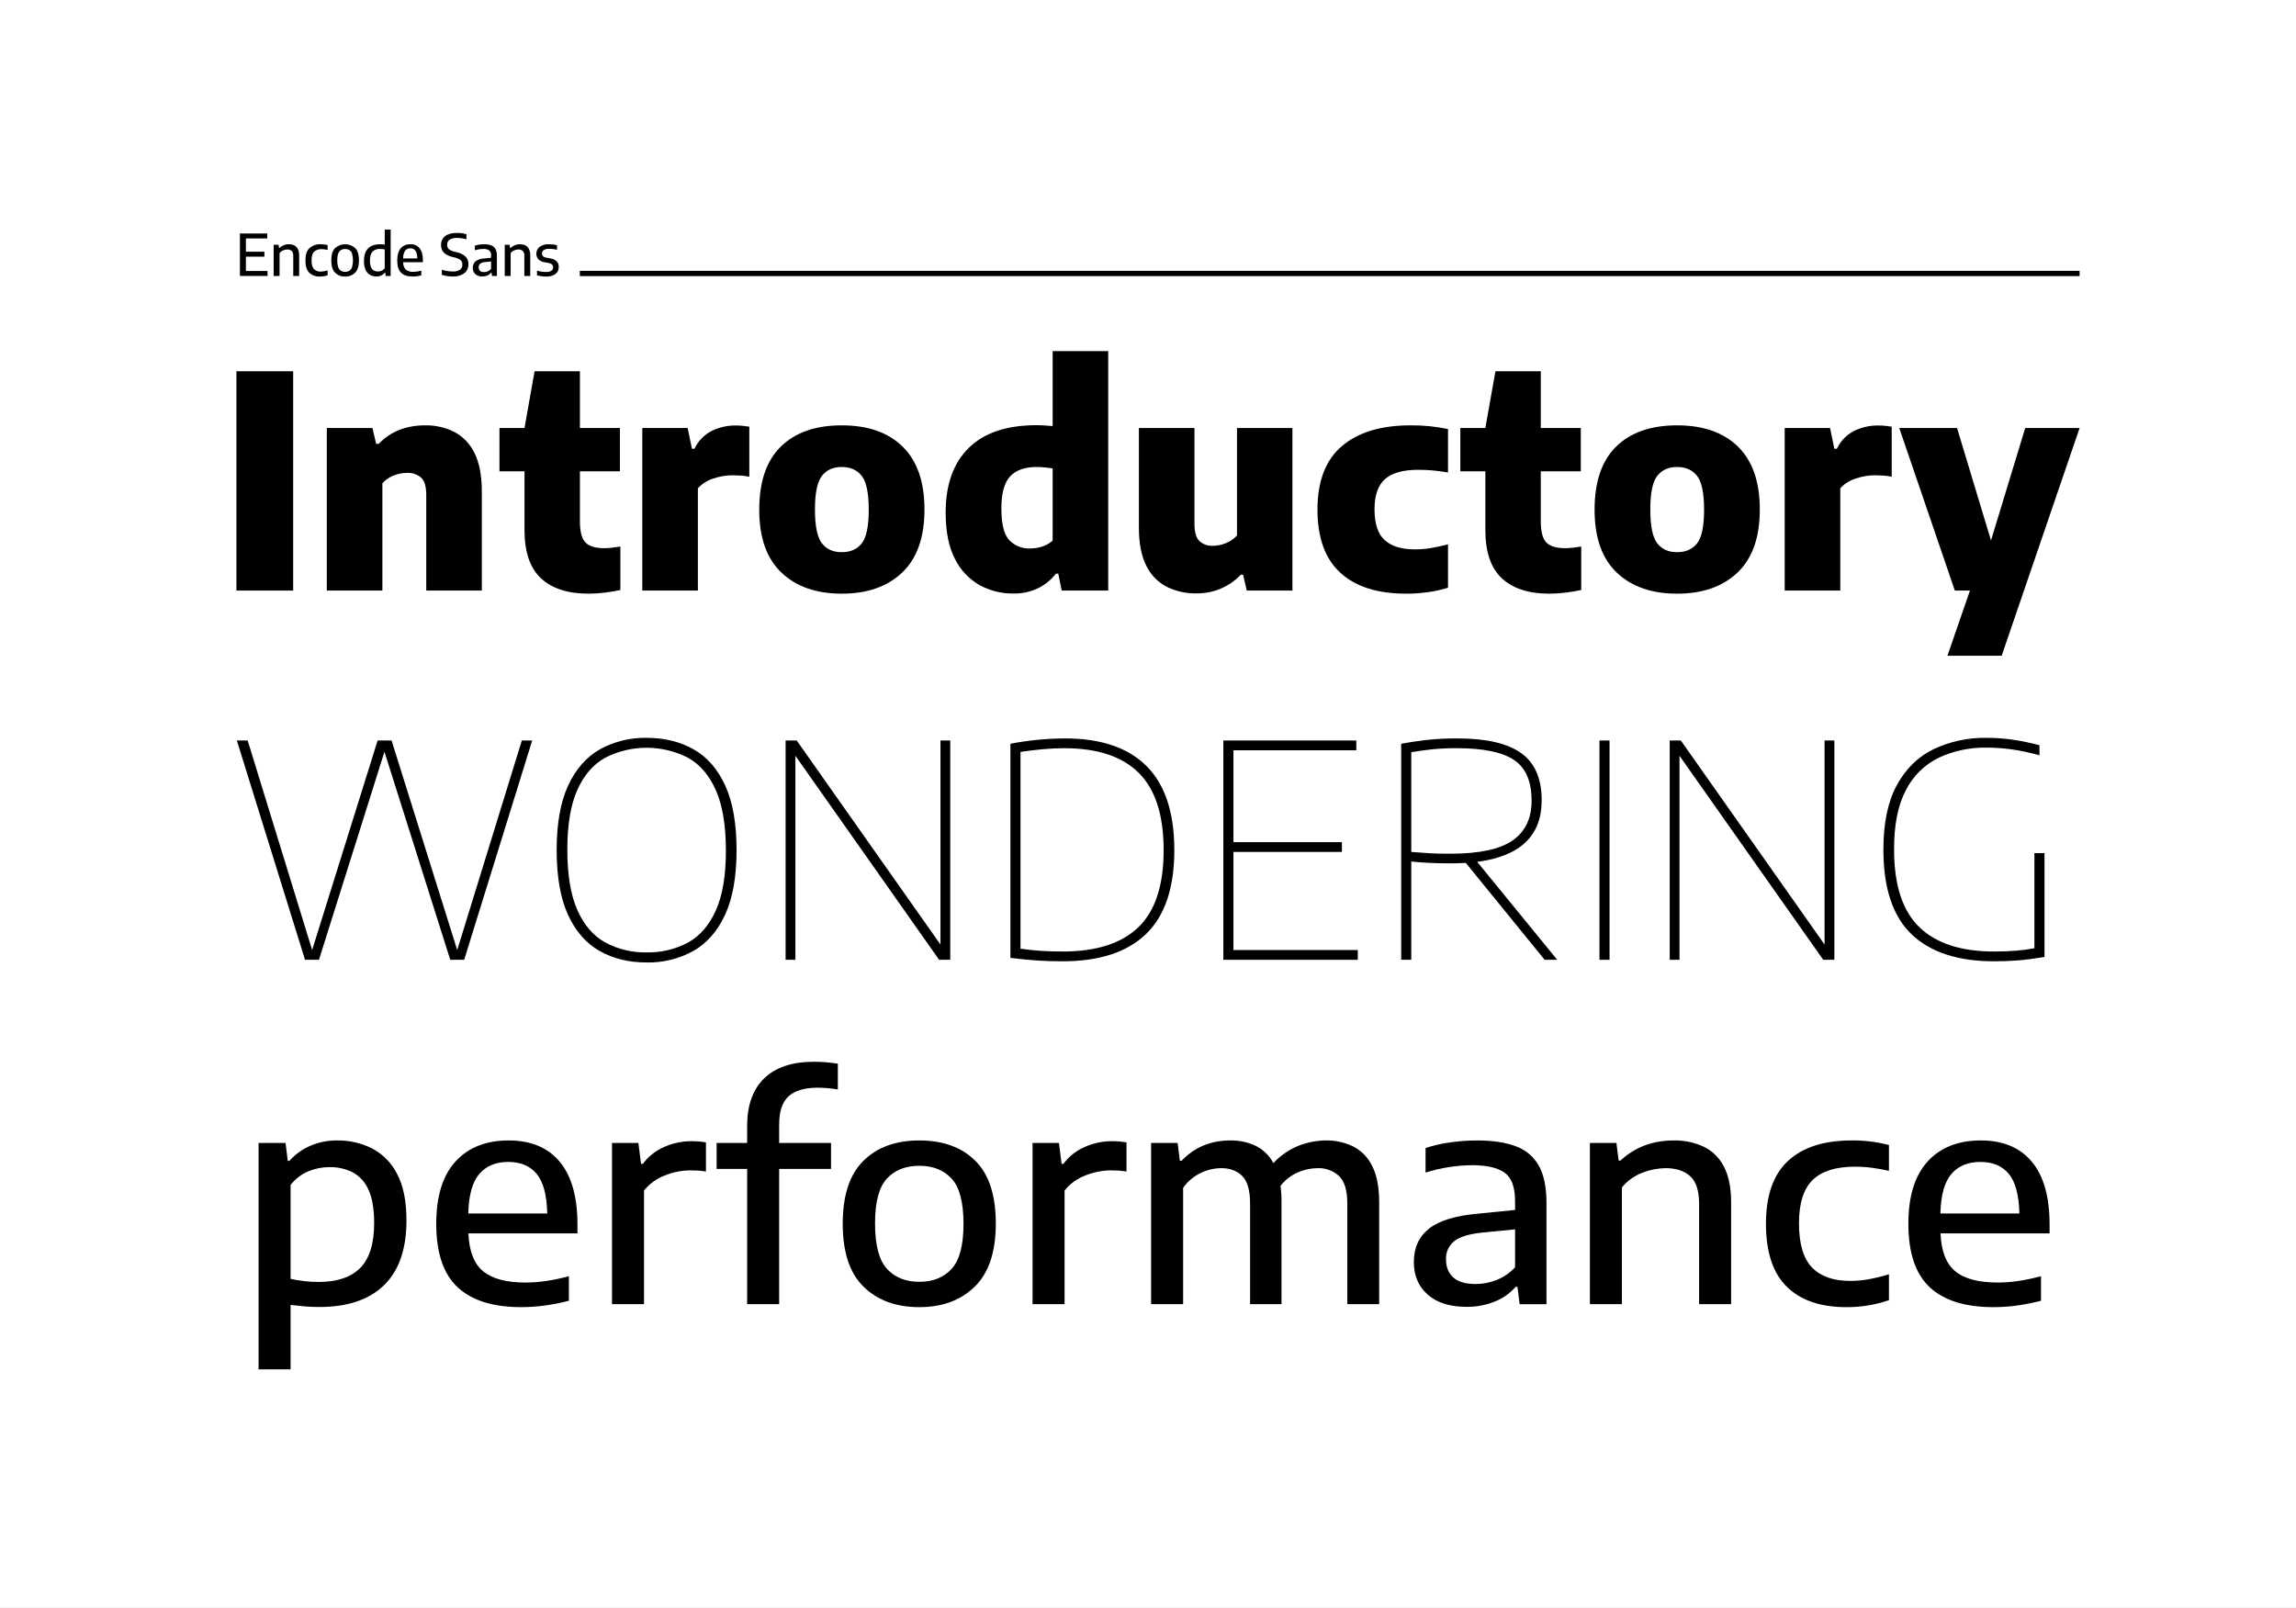
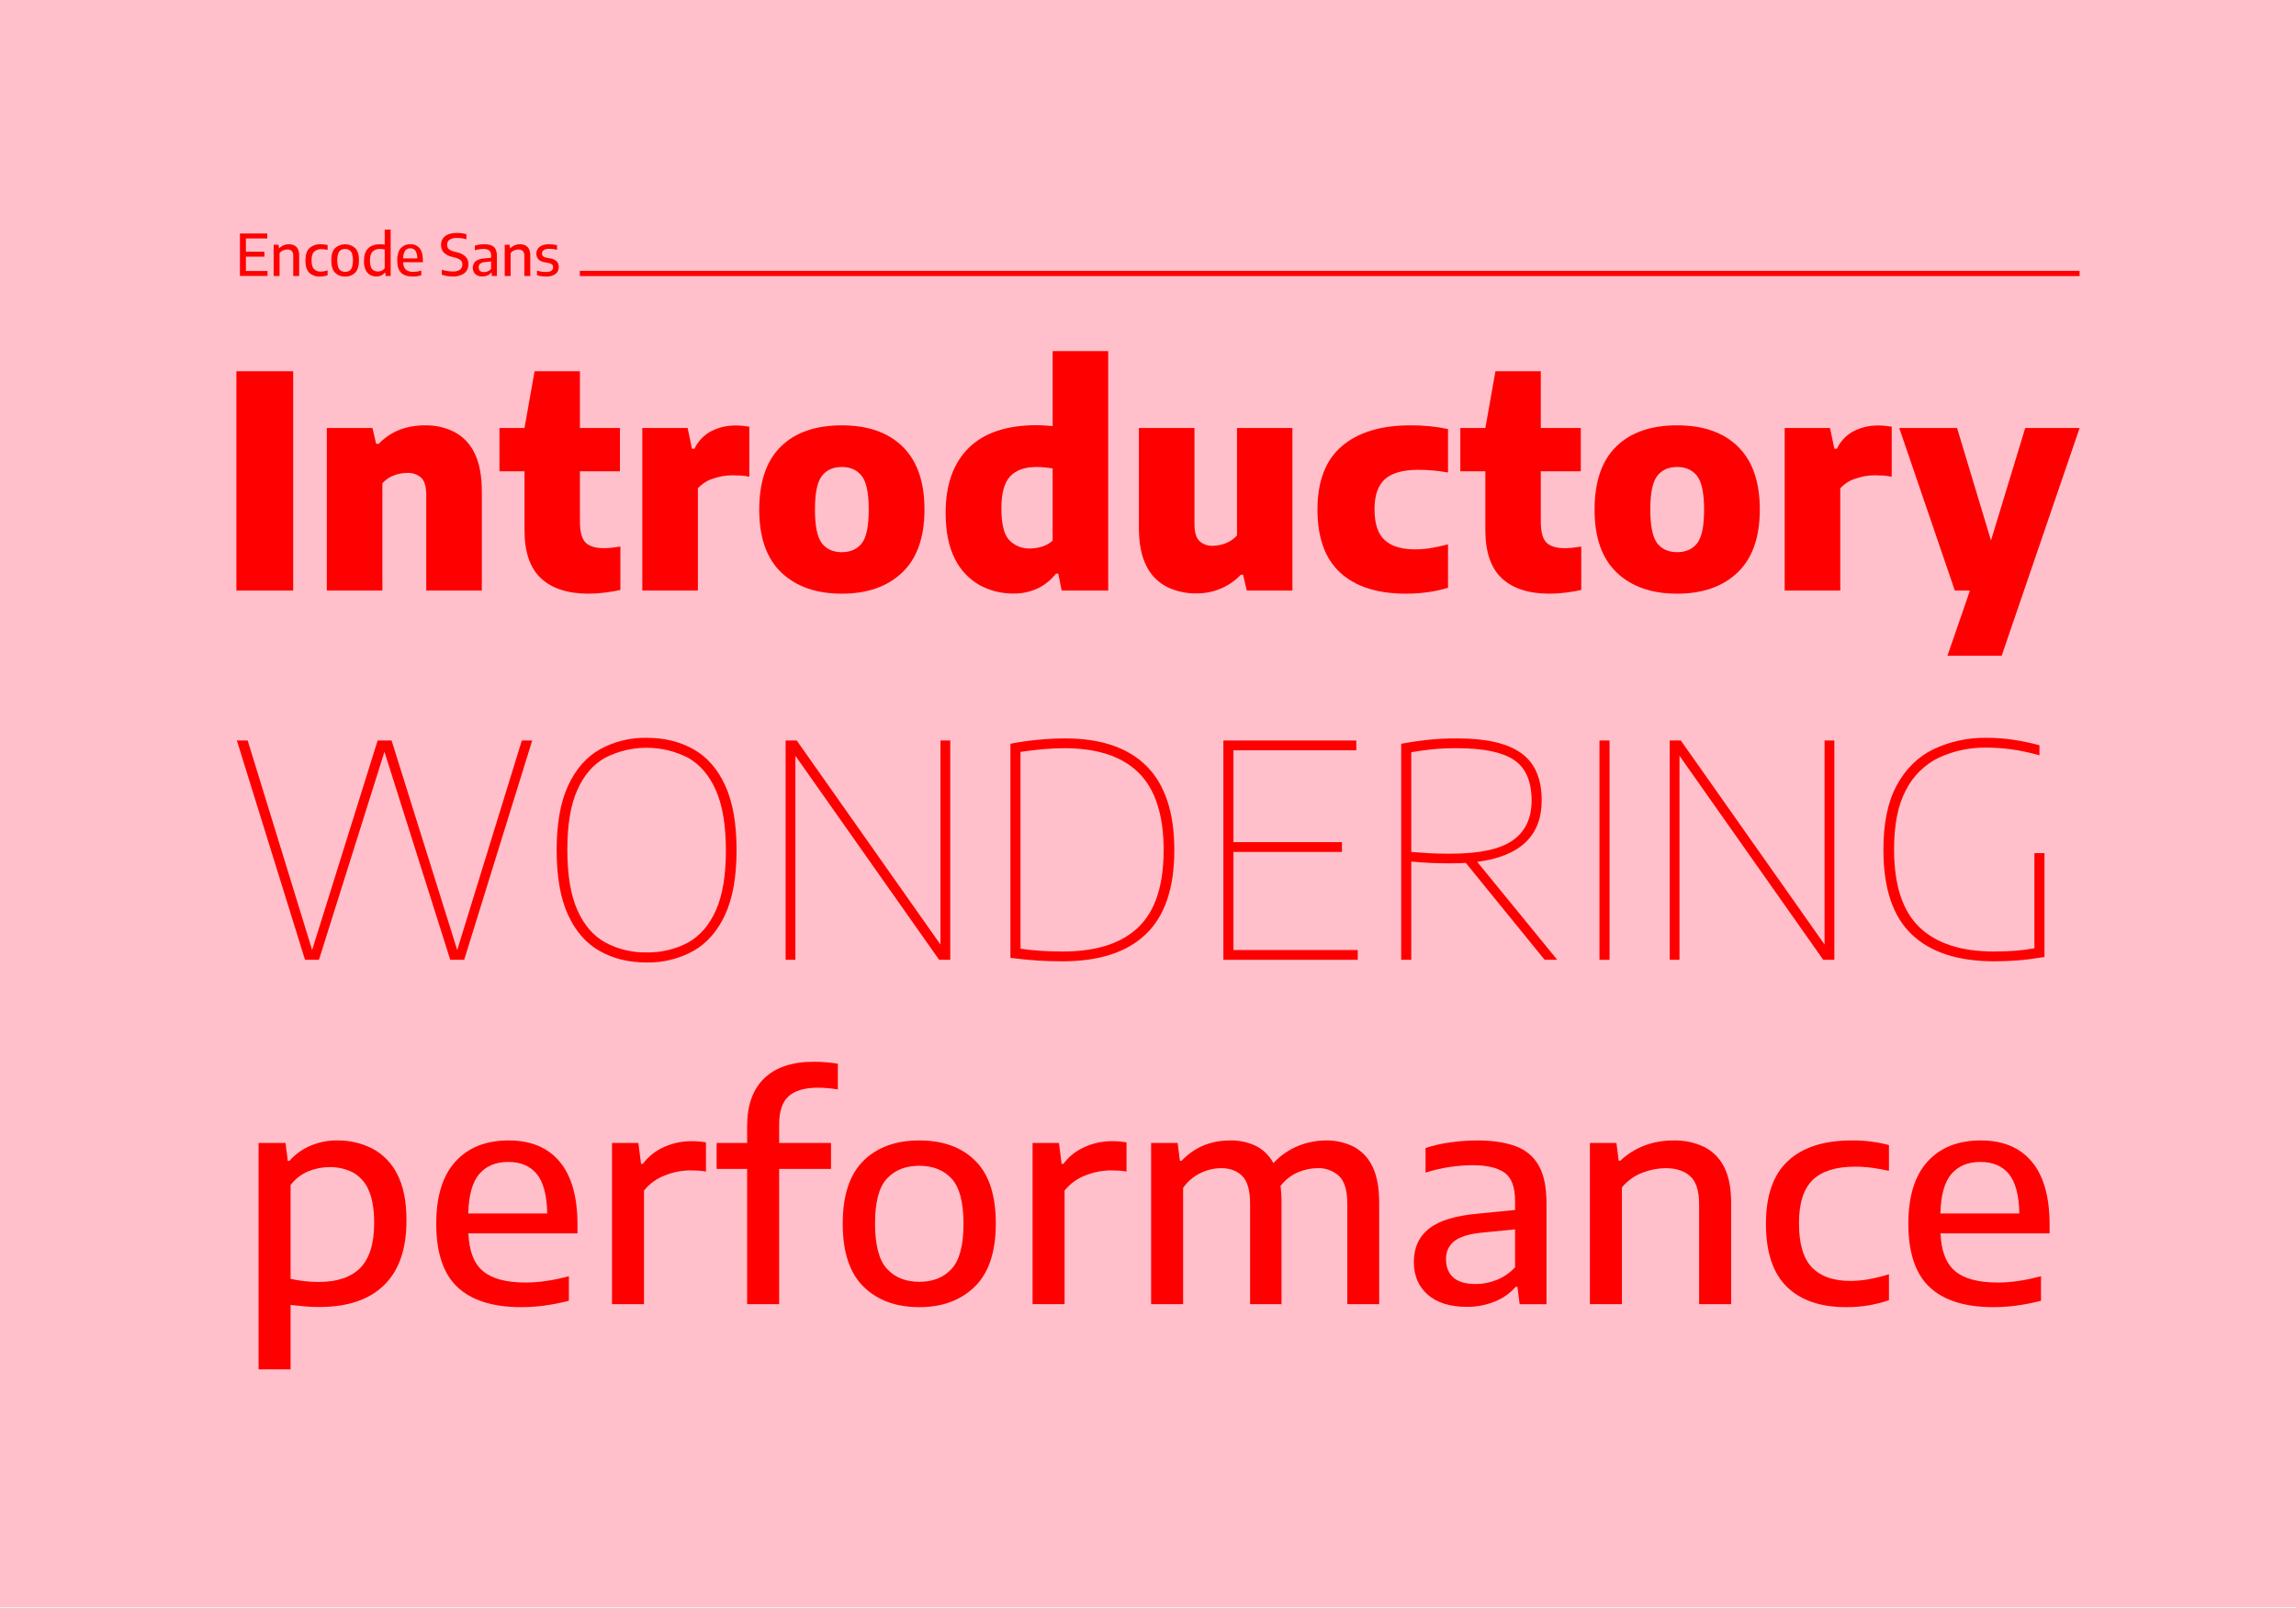
<svg xmlns="http://www.w3.org/2000/svg" viewBox="0 0 1200 840">
  <style type="text/css">
-   * { fill: black; }
-   .bg { fill: white; }
+   * { fill: red; }
+   .bg { fill: pink; }

  @media (prefers-color-scheme: dark) {
-     * { fill: white; }
-     .bg { fill: transparent; }
+     * { fill: blue; }
+     .bg { fill: lightblue; }
  }

  @media (prefers-color-scheme: light) {
-     * { fill: black; }
-     .bg { fill: transparent; }
+     * { fill: green; }
+     .bg { fill: lightgreen; }
  }

  </style>
  <rect class="bg" x="0" y="0" width="1200" height="840" />
  <g>
    <path d="M123.563,308.679V194.05h29.664V308.679Z" />
    <path d="M170.808,308.679V223.714h23.855l1.937,8.287H197.916q9.294-9.68,24.32-9.681a32.802,32.802,0,0,1,15.22,3.446,24.19,24.19,0,0,1,10.533,11.037q3.834,7.592,3.834,20.06V308.679H222.778V258.723q0-6.582-2.672-9.062a10.345,10.345,0,0,0-7.319-2.479,19.033,19.033,0,0,0-7.126,1.394,15.083,15.083,0,0,0-5.809,4.028v56.075Z" />
    <path d="M307.588,310.306q-16.189,0-24.824-8.016-8.637-8.016-8.636-25.288V246.33H261.039V223.714h13.089l5.267-29.664h23.7v29.664h20.912v22.616H303.095v26.179q0,8.056,2.905,11.037,2.904,2.982,9.72,2.982a34.381,34.381,0,0,0,3.95-.232q2.013-.232,4.57-.62v22.694q-3.409.773-7.9,1.355A68.17,68.17,0,0,1,307.588,310.306Z" />
    <path d="M335.701,308.679V223.714h23.7l2.246,10.843h1.316a20.193,20.193,0,0,1,8.946-9.294,27.945,27.945,0,0,1,12.741-2.866,36.047,36.047,0,0,1,3.718.194q1.859.194,3.253.426V249.196a29.521,29.521,0,0,0-4.415-.62q-2.323-.154-4.337-.155a30.776,30.776,0,0,0-10.262,1.782,17.878,17.878,0,0,0-7.861,5.034v53.442Z" />
    <path d="M439.953,310.306q-19.983,0-31.562-11.037-11.58-11.037-11.579-32.801,0-21.995,11.308-33.072,11.307-11.076,31.833-11.076,20.524,0,31.872,11.192,11.346,11.193,11.347,32.801,0,21.842-11.618,32.917Q459.936,310.307,439.953,310.306Zm0-21.687q6.814,0,10.456-4.647,3.64-4.647,3.64-17.504,0-13.088-3.679-17.736-3.68-4.647-10.417-4.647-6.738,0-10.378,4.647-3.642,4.647-3.64,17.582,0,12.935,3.602,17.62Q433.137,288.621,439.953,288.619Z" />
    <path d="M529.564,310.228a36.025,36.025,0,0,1-17.542-4.376,31.878,31.878,0,0,1-12.896-13.67q-4.879-9.294-4.879-24.243,0-21.918,12.044-33.808,12.042-11.889,35.434-11.889,2.246,0,4.415.155,2.167.156,4.027.31V183.517h29.044V308.679H554.892l-1.782-8.83h-1.239a26.674,26.674,0,0,1-9.217,7.552A28.608,28.608,0,0,1,529.564,310.228Zm8.83-23.545a20.529,20.529,0,0,0,6.312-1.007,14.808,14.808,0,0,0,5.46-3.098V244.859q-1.704-.309-3.989-.542a43.347,43.347,0,0,0-4.376-.232q-9.294,0-13.864,4.918-4.57,4.92-4.569,16.769,0,12.16,4.105,16.536A14.261,14.261,0,0,0,538.394,286.683Z" />
    <path d="M625.217,310.151a33.619,33.619,0,0,1-15.452-3.447,24.3,24.3,0,0,1-10.65-10.998q-3.874-7.552-3.873-19.944V223.714h29.044v50.034q0,6.584,2.595,9.062a9.722,9.722,0,0,0,7.009,2.479,18.285,18.285,0,0,0,6.816-1.394,15.068,15.068,0,0,0,5.809-4.027V223.714h28.967V308.679h-23.855l-1.937-8.288h-1.162A31.489,31.489,0,0,1,625.217,310.151Z" />
    <path d="M734.888,310.306q-22.463,0-34.389-10.959-11.928-10.958-11.928-32.956,0-22.306,12.741-33.188,12.74-10.881,35.899-10.882a91.711,91.711,0,0,1,19.596,1.936v22.693q-4.107-.697-7.823-1.045-3.718-.349-7.59-.349-12.083,0-17.543,4.879-5.46,4.88-5.46,15.723,0,11.309,5.306,16.148,5.304,4.841,15.761,4.841a52.042,52.042,0,0,0,8.017-.62q3.988-.619,9.333-2.014v22.693a64.692,64.692,0,0,1-10.301,2.285A81.547,81.547,0,0,1,734.888,310.306Z" />
    <path d="M809.781,310.306q-16.189,0-24.824-8.016-8.637-8.016-8.636-25.288V246.33H763.232V223.714h13.089l5.267-29.664h23.7v29.664H826.2v22.616H805.288v26.179q0,8.056,2.905,11.037,2.904,2.982,9.72,2.982a34.381,34.381,0,0,0,3.95-.232q2.013-.232,4.57-.62v22.694q-3.409.773-7.9,1.355A68.17,68.17,0,0,1,809.781,310.306Z" />
    <path d="M876.543,310.306q-19.983,0-31.562-11.037-11.58-11.037-11.579-32.801,0-21.995,11.308-33.072,11.307-11.076,31.833-11.076,20.524,0,31.872,11.192,11.346,11.193,11.347,32.801,0,21.842-11.618,32.917Q896.526,310.307,876.543,310.306Zm0-21.687q6.814,0,10.456-4.647,3.64-4.647,3.64-17.504,0-13.088-3.679-17.736-3.68-4.647-10.417-4.647-6.738,0-10.378,4.647-3.642,4.647-3.64,17.582,0,12.935,3.602,17.62Q869.727,288.621,876.543,288.619Z" />
    <path d="M932.773,308.679V223.714h23.7l2.246,10.843h1.316a20.193,20.193,0,0,1,8.946-9.294,27.945,27.945,0,0,1,12.741-2.866,36.047,36.047,0,0,1,3.718.194q1.859.194,3.253.426V249.196a29.521,29.521,0,0,0-4.415-.62q-2.323-.154-4.337-.155a30.776,30.776,0,0,0-10.262,1.782,17.878,17.878,0,0,0-7.861,5.034v53.442Z" />
    <path d="M1021.688,308.679l-29.044-84.965h30.206l17.737,58.786,17.891-58.786h28.425L1046.163,342.758h-28.347l11.772-34.079Z" />
    <path d="M159.421,501.679,123.793,387.05h5.654l33.691,109.517,34.234-109.517h7.28l34.312,109.517,33.769-109.517h5.421L242.604,501.679h-7.28L200.936,392.937,166.702,501.679Z" />
    <path d="M337.95,503.073q-13.942,0-24.552-6.002-10.612-6.001-16.536-18.937-5.925-12.934-5.925-33.769,0-20.834,6.002-33.769,6.001-12.934,16.613-18.937a48.694,48.694,0,0,1,24.397-6.002q13.942,0,24.552,6.002,10.611,6.003,16.536,18.937,5.925,12.935,5.925,33.769,0,20.836-6.002,33.769-6.003,12.936-16.613,18.937A48.69,48.69,0,0,1,337.95,503.073Zm0-5.267a44.077,44.077,0,0,0,21.648-5.15q9.333-5.15,14.561-16.846,5.228-11.694,5.228-31.136,0-19.826-5.228-31.6-5.228-11.772-14.561-17.001a47.509,47.509,0,0,0-43.257-.039q-9.373,5.19-14.6,16.846-5.228,11.658-5.228,31.174,0,19.829,5.228,31.601,5.228,11.774,14.6,16.962A43.86,43.86,0,0,0,337.95,497.807Z" />
    <path d="M410.597,501.679V387.05h5.809l75.128,106.651V387.05h5.112V501.679H490.837L415.709,395.028V501.679Z" />
    <path d="M555.355,502.454q-6.97,0-13.012-.387-6.042-.388-14.251-1.394V388.754q7.125-1.394,14.522-2.091,7.395-.697,14.135-.697,28.037,0,42.521,14.483,14.482,14.484,14.483,43.916,0,29.587-14.793,43.838Q584.166,502.454,555.355,502.454Zm.155-5.112q26.257,0,39.462-12.702,13.204-12.702,13.206-40.275,0-27.418-12.973-40.353Q582.23,391.078,556.285,391.078q-5.423,0-11.076.503-5.655.505-11.85,1.433v102.856q4.723.697,9.952,1.084Q548.539,497.343,555.51,497.342Z" />
    <path d="M639.389,501.679V387.05h69.475v5.112H644.656v48.02h56.695V445.294H644.656v51.273h64.982v5.112Z" />
    <path d="M732.33,501.679V388.754q6.196-1.162,13.128-1.975a142.73,142.73,0,0,1,16.381-.813q22.46,0,33.188,7.668,10.726,7.668,10.727,24.629.076,27.806-33.692,32.22l41.824,51.196h-6.583l-41.205-50.654q-3.874.233-8.132.232-6.119,0-10.727-.232-4.609-.232-9.643-.697V501.679Zm25.637-55.456q22.693,0,32.607-6.932,9.913-6.931,9.914-20.796,0-15.103-9.178-21.26-9.178-6.157-29.703-6.158a124.939,124.939,0,0,0-13.166.581q-5.344.581-10.843,1.51v52.125q5.73.465,9.797.697Q751.461,446.223,757.967,446.224Z" />
    <path d="M835.959,501.679V387.05h5.267V501.679Z" />
    <path d="M872.672,501.679V387.05H878.481l75.128,106.651V387.05h5.112V501.679h-5.809L877.784,395.028V501.679Z" />
    <path d="M1042.214,502.454q-28.271,0-43.024-14.019-14.755-14.018-14.832-43.916-.078-21.066,6.971-34.04,7.047-12.972,19.247-18.898a62.573,62.573,0,0,1,27.689-5.925,95.285,95.285,0,0,1,13.709.968,123.891,123.891,0,0,1,13.941,2.905v5.267a108.948,108.948,0,0,0-14.948-3.176,98.558,98.558,0,0,0-12.625-.852,57.329,57.329,0,0,0-24.979,5.228A37.859,37.859,0,0,0,996.13,412.958q-6.273,11.734-6.196,31.329.076,27.729,13.283,40.392,13.204,12.663,38.919,12.663,6.35,0,11.502-.426a92.675,92.675,0,0,0,9.643-1.278V445.914h5.267v54.294q-7.978,1.318-13.902,1.781Q1048.72,502.454,1042.214,502.454Z" />
    <path d="M135.142,715.758V597.411h14.096l1.162,9.372h.852a30.764,30.764,0,0,1,10.688-7.784,34.608,34.608,0,0,1,14.406-2.904,39.345,39.345,0,0,1,18.124,4.182,30.482,30.482,0,0,1,13.089,13.361q4.88,9.178,4.88,24.281,0,22.384-11.695,33.808-11.696,11.426-33.924,11.424-4.028,0-7.861-.349-3.833-.349-7.087-.736V715.758Zm31.291-45.697q14.639,0,21.88-7.358t7.242-23.468q0-11.075-3.021-17.465a18.579,18.579,0,0,0-8.288-9.062,26.349,26.349,0,0,0-12.083-2.672,29.11,29.11,0,0,0-10.959,2.168,22.487,22.487,0,0,0-9.333,7.203v49.027a61.841,61.841,0,0,0,6.816,1.162A64.986,64.986,0,0,0,166.433,670.062Z" />
    <path d="M272.461,683.228q-22.152,0-33.304-10.417-11.153-10.417-11.153-33.188,0-21.453,10.03-32.491,10.029-11.038,27.844-11.037,17.349,0,26.644,11.114,9.294,11.115,9.294,32.878v4.57H244.811q.541,13.865,7.668,19.789,7.125,5.925,22.306,5.925a73.479,73.479,0,0,0,10.882-.852,101.231,101.231,0,0,0,11.657-2.479V679.898a114.104,114.104,0,0,1-12.818,2.517A90.807,90.807,0,0,1,272.461,683.228Zm-6.816-75.903q-9.683,0-15.103,6.235-5.422,6.236-5.809,20.718h41.282q-.311-14.406-5.499-20.68Q275.327,607.325,265.646,607.325Z" />
    <path d="M319.861,681.679V597.411H333.648l1.394,10.921h.929a27.626,27.626,0,0,1,11.153-8.83,34.797,34.797,0,0,1,14.251-3.021,45.232,45.232,0,0,1,7.59.62v15.258a30.915,30.915,0,0,0-4.144-.504q-2.131-.116-4.298-.116a36.365,36.365,0,0,0-12.818,2.556,25.416,25.416,0,0,0-11.115,7.978V681.679Z" />
    <path d="M390.495,681.679V610.965H374.54v-13.554h15.955v-8.907q0-16.265,8.946-24.901,8.946-8.635,25.985-8.636,3.253,0,6.351.271,3.097.272,6.119.736v13.477a62.408,62.408,0,0,0-10.378-.929q-10.38,0-15.335,4.453-4.958,4.455-4.957,14.755v9.681H434.333v13.554h-27.108V681.679Z" />
    <path d="M480.494,683.228q-18.202,0-29.122-10.649-10.921-10.649-10.921-32.956,0-22.15,10.766-32.839,10.765-10.688,29.277-10.688,18.51,0,29.238,10.611,10.727,10.612,10.727,32.84,0,22.151-10.959,32.917Q498.538,683.229,480.494,683.228Zm0-13.244q10.688,0,16.884-6.777,6.196-6.776,6.196-23.507,0-16.884-6.196-23.623-6.197-6.738-16.884-6.738-10.767,0-16.962,6.7-6.197,6.7-6.196,23.429,0,16.886,6.196,23.7Q469.727,669.985,480.494,669.984Z" />
    <path d="M539.666,681.679V597.411h13.787l1.394,10.921h.929a27.626,27.626,0,0,1,11.153-8.83,34.797,34.797,0,0,1,14.251-3.021,45.233,45.233,0,0,1,7.59.62v15.258a30.915,30.915,0,0,0-4.144-.504q-2.131-.116-4.298-.116a36.365,36.365,0,0,0-12.818,2.556,25.416,25.416,0,0,0-11.115,7.978V681.679Z" />
    <path d="M601.626,681.679V597.411h13.864l1.162,9.294h.929q10.068-10.611,25.482-10.611a30.053,30.053,0,0,1,13.166,2.788,20.957,20.957,0,0,1,9.294,9.062,36.487,36.487,0,0,1,13.438-9.178,39.674,39.674,0,0,1,13.903-2.672,31.584,31.584,0,0,1,14.522,3.214,22.365,22.365,0,0,1,9.875,10.34q3.562,7.126,3.563,18.821V681.679H704.173V629.244q0-10.456-4.337-14.561a15.676,15.676,0,0,0-11.231-4.105,26.618,26.618,0,0,0-10.146,2.13,23.014,23.014,0,0,0-9.217,7.165,58.269,58.269,0,0,1,.542,8.21V681.679H653.364V629.244q0-10.456-4.104-14.561-4.107-4.104-10.999-4.105a25.314,25.314,0,0,0-10.649,2.479,23.589,23.589,0,0,0-9.256,7.823V681.679Z" />
    <path d="M766.675,683.073q-13.244,0-20.486-6.39-7.243-6.39-7.242-17.001,0-11.229,7.939-17.504,7.938-6.274,25.675-7.823l19.285-1.936v-4.647q0-10.92-5.499-14.832-5.5-3.91-16.962-3.911a81.891,81.891,0,0,0-11.618.929,78.032,78.032,0,0,0-12.702,2.943V600.045a72.406,72.406,0,0,1,13.244-2.982,102.086,102.086,0,0,1,13.554-.968q12.237,0,20.292,3.021a22.426,22.426,0,0,1,12.083,10.146q4.026,7.126,4.027,19.518v52.9H794.248l-1.162-9.062h-.929a28.228,28.228,0,0,1-11.076,7.745A38.235,38.235,0,0,1,766.675,683.073Zm-10.92-24.862q0,6.119,3.834,9.526,3.833,3.409,11.734,3.408a29.646,29.646,0,0,0,10.804-2.091,26.659,26.659,0,0,0,9.72-6.661V642.566l-17.969,1.781q-9.759,1.085-13.941,4.492A11.435,11.435,0,0,0,755.754,658.211Z" />
    <path d="M830.959,681.679V597.411h13.864l1.162,9.217h.929q11.308-10.532,27.96-10.533a35.472,35.472,0,0,1,15.529,3.253,23.218,23.218,0,0,1,10.572,10.378q3.794,7.127,3.795,18.898V681.679h-16.73V629.399q0-10.456-4.686-14.638-4.688-4.183-12.818-4.183a34.534,34.534,0,0,0-12.005,2.324A25.722,25.722,0,0,0,847.689,620.647V681.679Z" />
    <path d="M964.949,683.228q-20.215,0-31.097-10.688-10.882-10.689-10.882-32.917,0-22.15,11.541-32.839Q946.05,596.095,967.737,596.095a73.793,73.793,0,0,1,19.518,2.401v13.477q-4.571-1.006-8.868-1.587a66.186,66.186,0,0,0-8.868-.581q-14.949,0-22.113,6.932-7.165,6.932-7.164,22.654,0,16.111,6.815,23.12,6.815,7.011,19.983,7.009a55.675,55.675,0,0,0,9.294-.813,89.703,89.703,0,0,0,10.921-2.672v13.554A67.368,67.368,0,0,1,964.949,683.228Z" />
    <path d="M1041.861,683.228q-22.152,0-33.304-10.417-11.153-10.417-11.153-33.188,0-21.453,10.03-32.491,10.029-11.038,27.844-11.037,17.349,0,26.644,11.114,9.294,11.115,9.294,32.878v4.57h-57.005q.541,13.865,7.668,19.789,7.125,5.925,22.306,5.925a73.479,73.479,0,0,0,10.882-.852,101.231,101.231,0,0,0,11.657-2.479V679.898a114.104,114.104,0,0,1-12.818,2.517A90.807,90.807,0,0,1,1041.861,683.228Zm-6.816-75.903q-9.683,0-15.103,6.235-5.422,6.236-5.809,20.718h41.282q-.311-14.406-5.499-20.68Q1044.727,607.325,1035.045,607.325Z" />
  </g>
  <g>
    <path d="M125.398,144.24v-22.2h14.28v2.595H128.519v6.93h9.675v2.595h-9.675v7.485h11.31v2.595Z" />
    <path d="M143.023,144.24V127.92h2.58l.225,1.785h.165a6.766,6.766,0,0,1,5.025-2.04,6.277,6.277,0,0,1,2.768.585,4.165,4.165,0,0,1,1.89,1.898,7.594,7.594,0,0,1,.682,3.487v10.605h-3.09V133.8a3.466,3.466,0,0,0-.833-2.655,3.25,3.25,0,0,0-2.257-.75,5.885,5.885,0,0,0-2.138.443,4.443,4.443,0,0,0-1.927,1.478v11.925Z" />
    <path d="M167.218,144.54a7.479,7.479,0,0,1-5.625-2.025q-1.965-2.025-1.965-6.42,0-4.41,2.115-6.42a8.437,8.437,0,0,1,6.045-2.01,14.798,14.798,0,0,1,1.77.105,14.152,14.152,0,0,1,1.665.3v2.55a13.293,13.293,0,0,0-3.045-.375,5.48,5.48,0,0,0-4.035,1.312q-1.304,1.313-1.305,4.493,0,3.24,1.23,4.575a4.671,4.671,0,0,0,3.615,1.335,9.38,9.38,0,0,0,1.62-.15,15.68,15.68,0,0,0,1.92-.48v2.55A12.148,12.148,0,0,1,167.218,144.54Z" />
    <path d="M180.373,144.54a6.985,6.985,0,0,1-5.265-2.032q-1.965-2.032-1.965-6.397,0-4.38,1.942-6.413a7.913,7.913,0,0,1,10.59,0q1.942,2.032,1.942,6.397,0,4.351-1.965,6.397A6.975,6.975,0,0,1,180.373,144.54Zm0-2.46a4.225,4.225,0,0,0,2.197-.547,3.482,3.482,0,0,0,1.417-1.853,13.052,13.052,0,0,0-.007-7.147,3.537,3.537,0,0,0-1.417-1.86,4.622,4.622,0,0,0-4.365,0,3.534,3.534,0,0,0-1.417,1.845,10.105,10.105,0,0,0-.502,3.548,10.481,10.481,0,0,0,.495,3.592,3.524,3.524,0,0,0,1.417,1.868A4.151,4.151,0,0,0,180.373,142.08Z" />
    <path d="M196.722,144.525a6.672,6.672,0,0,1-3.262-.81,5.716,5.716,0,0,1-2.355-2.587,10.734,10.734,0,0,1-.877-4.718q0-4.365,2.145-6.555,2.145-2.19,6.27-2.19.645,0,1.275.053.63.053,1.155.143v-7.86h3.105v24.24h-2.625l-.195-1.755h-.18a5.319,5.319,0,0,1-1.86,1.478A5.79,5.79,0,0,1,196.722,144.525Zm.795-2.61a4.819,4.819,0,0,0,1.95-.42,3.851,3.851,0,0,0,1.605-1.32v-9.795a8.693,8.693,0,0,0-1.155-.188,12.712,12.712,0,0,0-1.29-.068,5.17,5.17,0,0,0-3.938,1.403q-1.328,1.403-1.328,4.627a9.15,9.15,0,0,0,.533,3.487,3.427,3.427,0,0,0,1.47,1.763A4.435,4.435,0,0,0,197.518,141.915Z" />
    <path d="M215.697,144.54q-4.05,0-6.068-1.987-2.017-1.987-2.017-6.473,0-4.23,1.837-6.322a6.368,6.368,0,0,1,5.047-2.093,5.86,5.86,0,0,1,4.83,2.093q1.695,2.093,1.695,6.397v.9h-10.29a5.254,5.254,0,0,0,1.373,3.908,5.927,5.927,0,0,0,3.998,1.132,15.509,15.509,0,0,0,4.08-.63v2.445a18.316,18.316,0,0,1-2.31.48A15.993,15.993,0,0,1,215.697,144.54Zm-1.23-14.745a3.329,3.329,0,0,0-2.693,1.17,6.731,6.731,0,0,0-1.042,4.11h7.35a7.04,7.04,0,0,0-.99-4.103A3.154,3.154,0,0,0,214.467,129.795Z" />
    <path d="M236.606,144.525a18.584,18.584,0,0,1-2.887-.232,16.739,16.739,0,0,1-2.798-.683v-2.64a17.747,17.747,0,0,0,2.895.698,18.4,18.4,0,0,0,2.805.232,6.275,6.275,0,0,0,3.817-.93,3.201,3.201,0,0,0,1.208-2.7,2.9,2.9,0,0,0-.915-2.302,7.991,7.991,0,0,0-3.15-1.388l-1.335-.345a8.789,8.789,0,0,1-4.297-2.212,5.448,5.448,0,0,1-1.433-3.938,5.646,5.646,0,0,1,2.085-4.643q2.084-1.688,6.225-1.688a17.205,17.205,0,0,1,4.965.66v2.655a16.448,16.448,0,0,0-4.845-.69,6.72,6.72,0,0,0-4.02.938,3.087,3.087,0,0,0-1.23,2.603,2.972,2.972,0,0,0,.817,2.235,6.724,6.724,0,0,0,2.902,1.35l1.335.345a9.629,9.629,0,0,1,4.59,2.272,5.371,5.371,0,0,1,1.47,3.938,5.729,5.729,0,0,1-2.152,4.763A9.538,9.538,0,0,1,236.606,144.525Z" />
    <path d="M252.131,144.51a5.33,5.33,0,0,1-3.712-1.215,4.729,4.729,0,0,1,.12-6.72,8.423,8.423,0,0,1,4.717-1.5l3.405-.345v-1.05a3.336,3.336,0,0,0-.99-2.812,5.105,5.105,0,0,0-3.06-.743,15.296,15.296,0,0,0-2.115.165,13.41,13.41,0,0,0-2.31.54v-2.445a13.624,13.624,0,0,1,2.415-.54,18.35,18.35,0,0,1,2.475-.18,10.176,10.176,0,0,1,3.69.578,4.159,4.159,0,0,1,2.205,1.928,7.73,7.73,0,0,1,.735,3.675v10.395h-2.58l-.225-1.77h-.18a4.81,4.81,0,0,1-1.988,1.53A6.621,6.621,0,0,1,252.131,144.51Zm-1.95-4.815q0,2.535,2.835,2.535a5.084,5.084,0,0,0,1.913-.39,4.357,4.357,0,0,0,1.732-1.32v-3.855l-3.15.315a4.614,4.614,0,0,0-2.55.855A2.329,2.329,0,0,0,250.182,139.695Z" />
    <path d="M263.801,144.24V127.92h2.58l.225,1.785h.165a6.766,6.766,0,0,1,5.025-2.04,6.277,6.277,0,0,1,2.768.585,4.165,4.165,0,0,1,1.89,1.898,7.594,7.594,0,0,1,.682,3.487v10.605h-3.09V133.8a3.466,3.466,0,0,0-.833-2.655,3.25,3.25,0,0,0-2.257-.75,5.885,5.885,0,0,0-2.138.443,4.443,4.443,0,0,0-1.927,1.478v11.925Z" />
    <path d="M285.386,144.54a15.491,15.491,0,0,1-4.725-.675v-2.4a16.37,16.37,0,0,0,4.71.69,4.932,4.932,0,0,0,2.835-.63,2.059,2.059,0,0,0,.87-1.77,2.032,2.032,0,0,0-.502-1.485,3.363,3.363,0,0,0-1.703-.765l-2.34-.45a5.704,5.704,0,0,1-3.233-1.59,4.654,4.654,0,0,1,.69-6.435,8.064,8.064,0,0,1,5.152-1.365,15.847,15.847,0,0,1,2.092.135,16.596,16.596,0,0,1,1.897.36v2.4a14.966,14.966,0,0,0-3.915-.51,5.04,5.04,0,0,0-3.105.705,2.145,2.145,0,0,0-.855,1.71,2.019,2.019,0,0,0,.473,1.38,3.021,3.021,0,0,0,1.672.795l2.325.45a6.203,6.203,0,0,1,3.263,1.53,4.147,4.147,0,0,1,1.027,3,4.31,4.31,0,0,1-1.703,3.6A7.914,7.914,0,0,1,285.386,144.54Z" />
  </g>
  <rect x="303.045" y="141.563" width="783.857" height="2.75" />
</svg>
